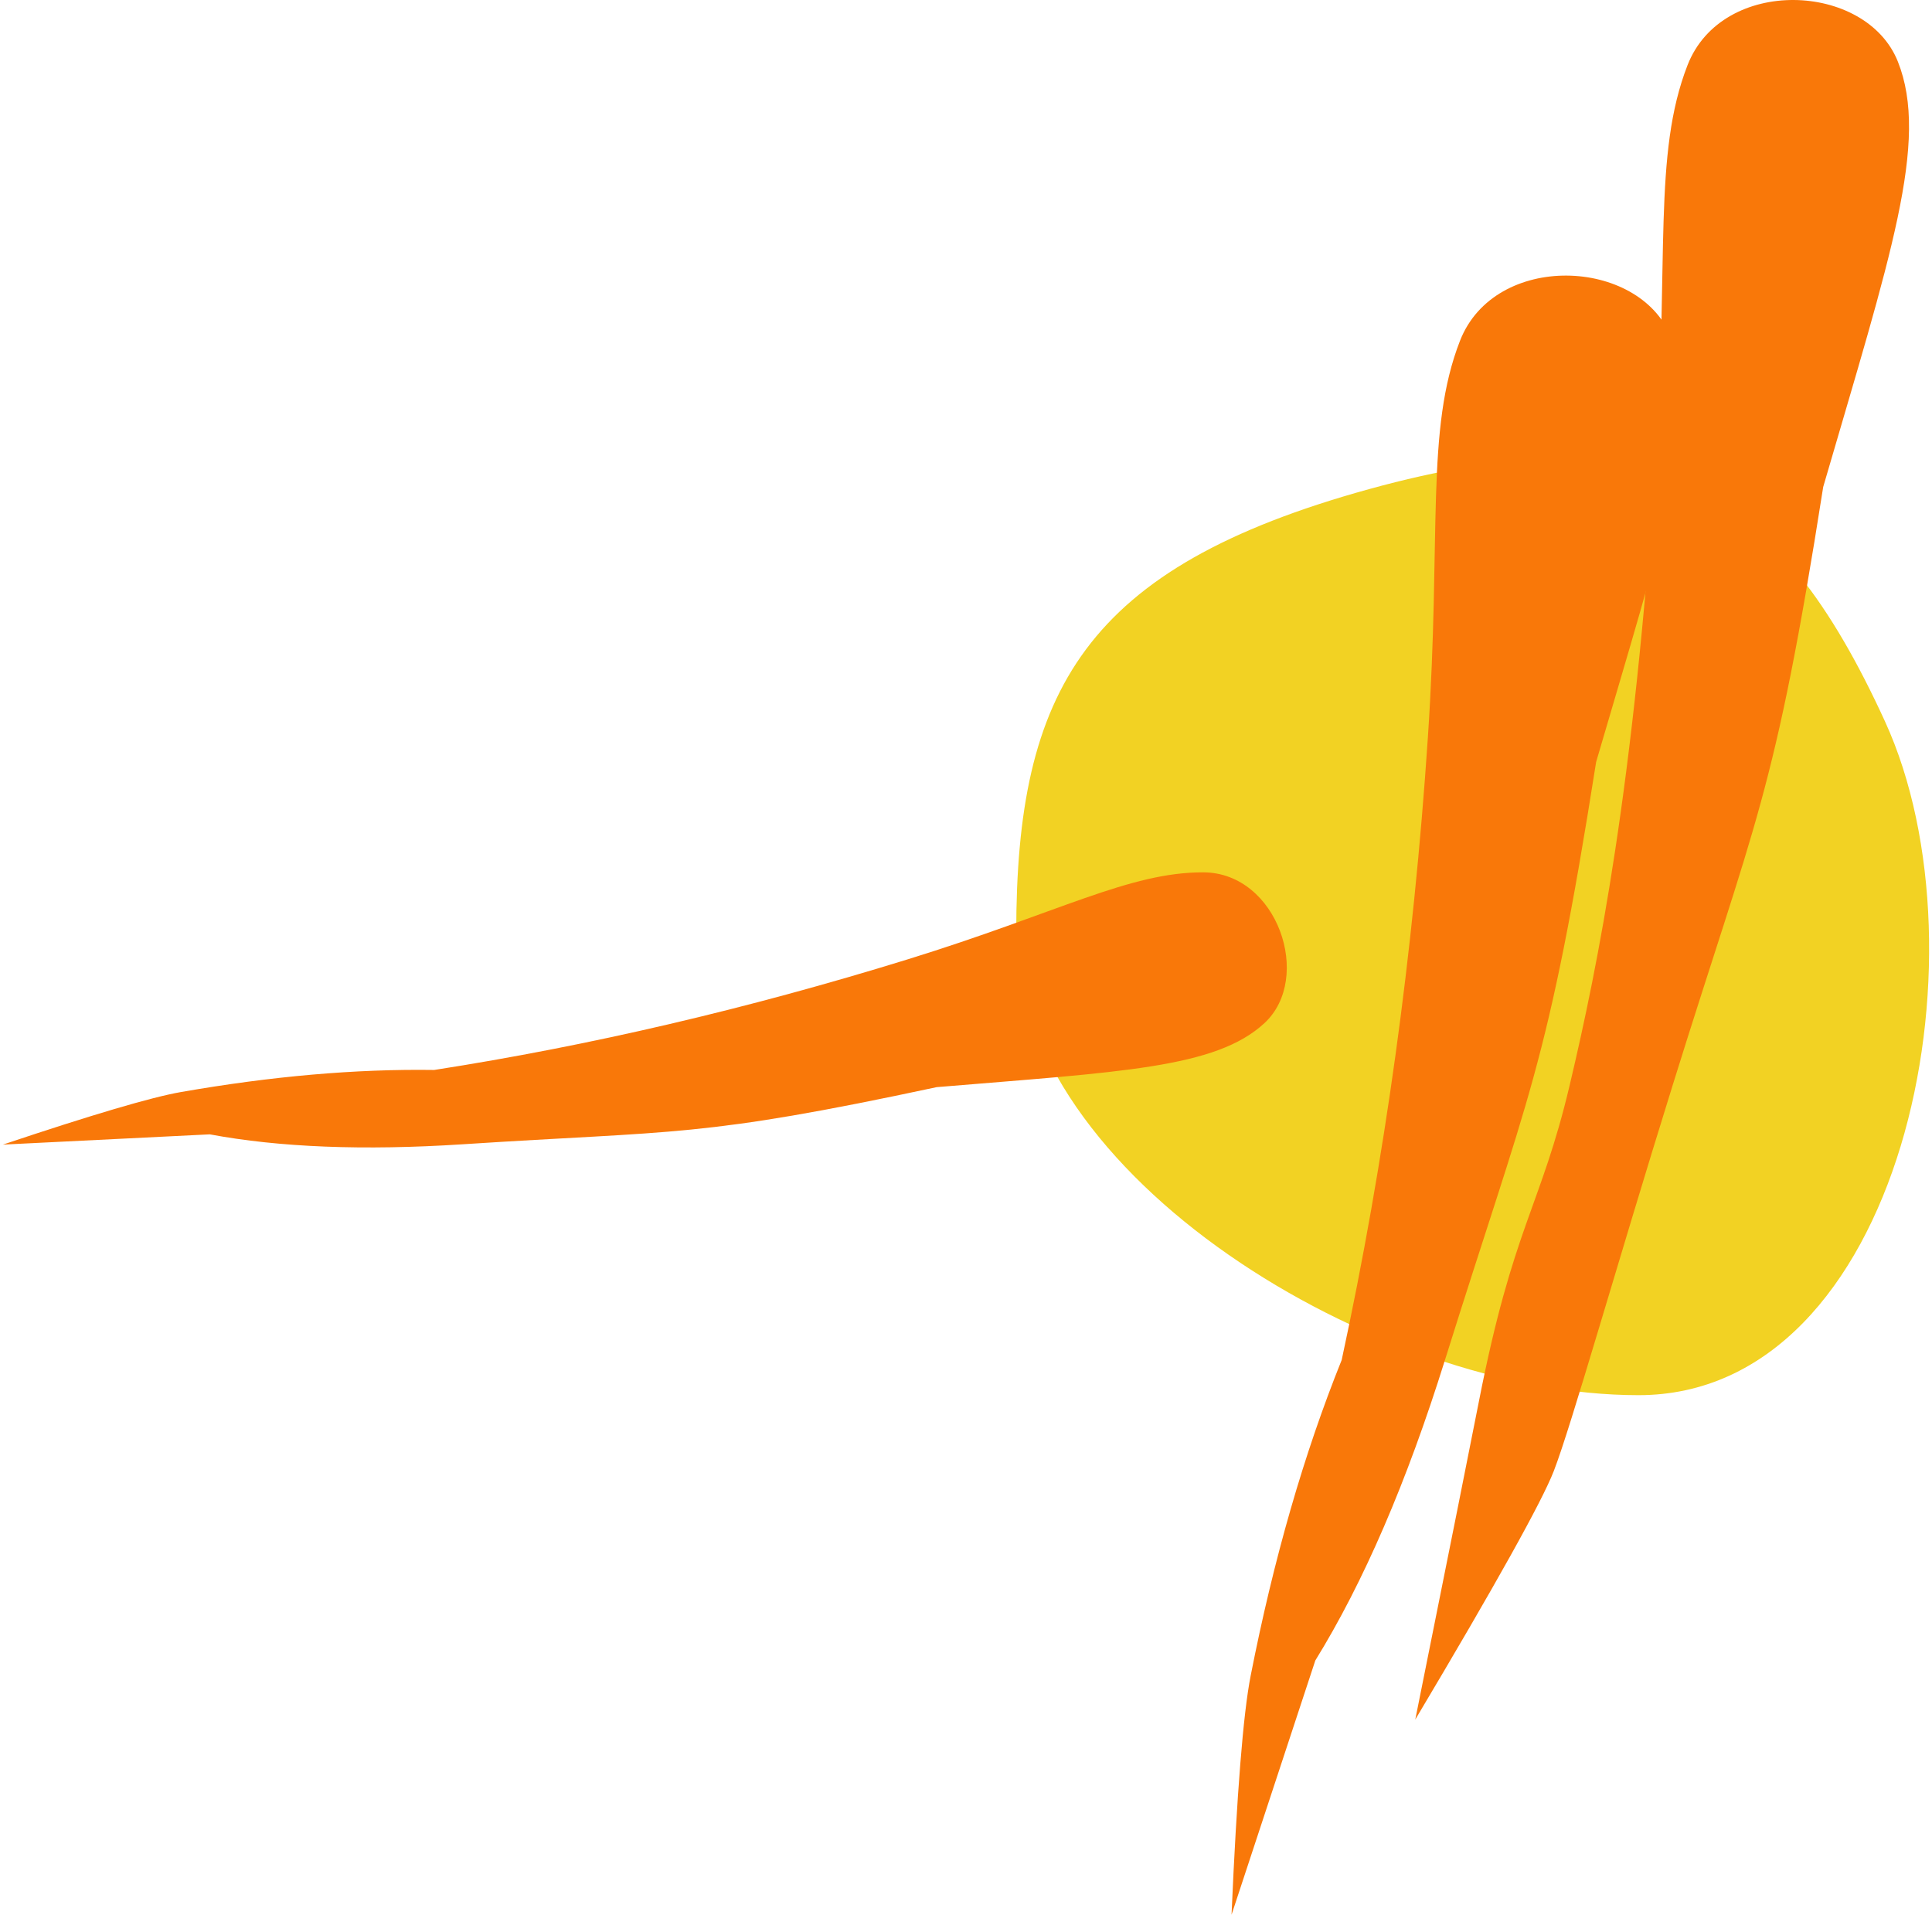
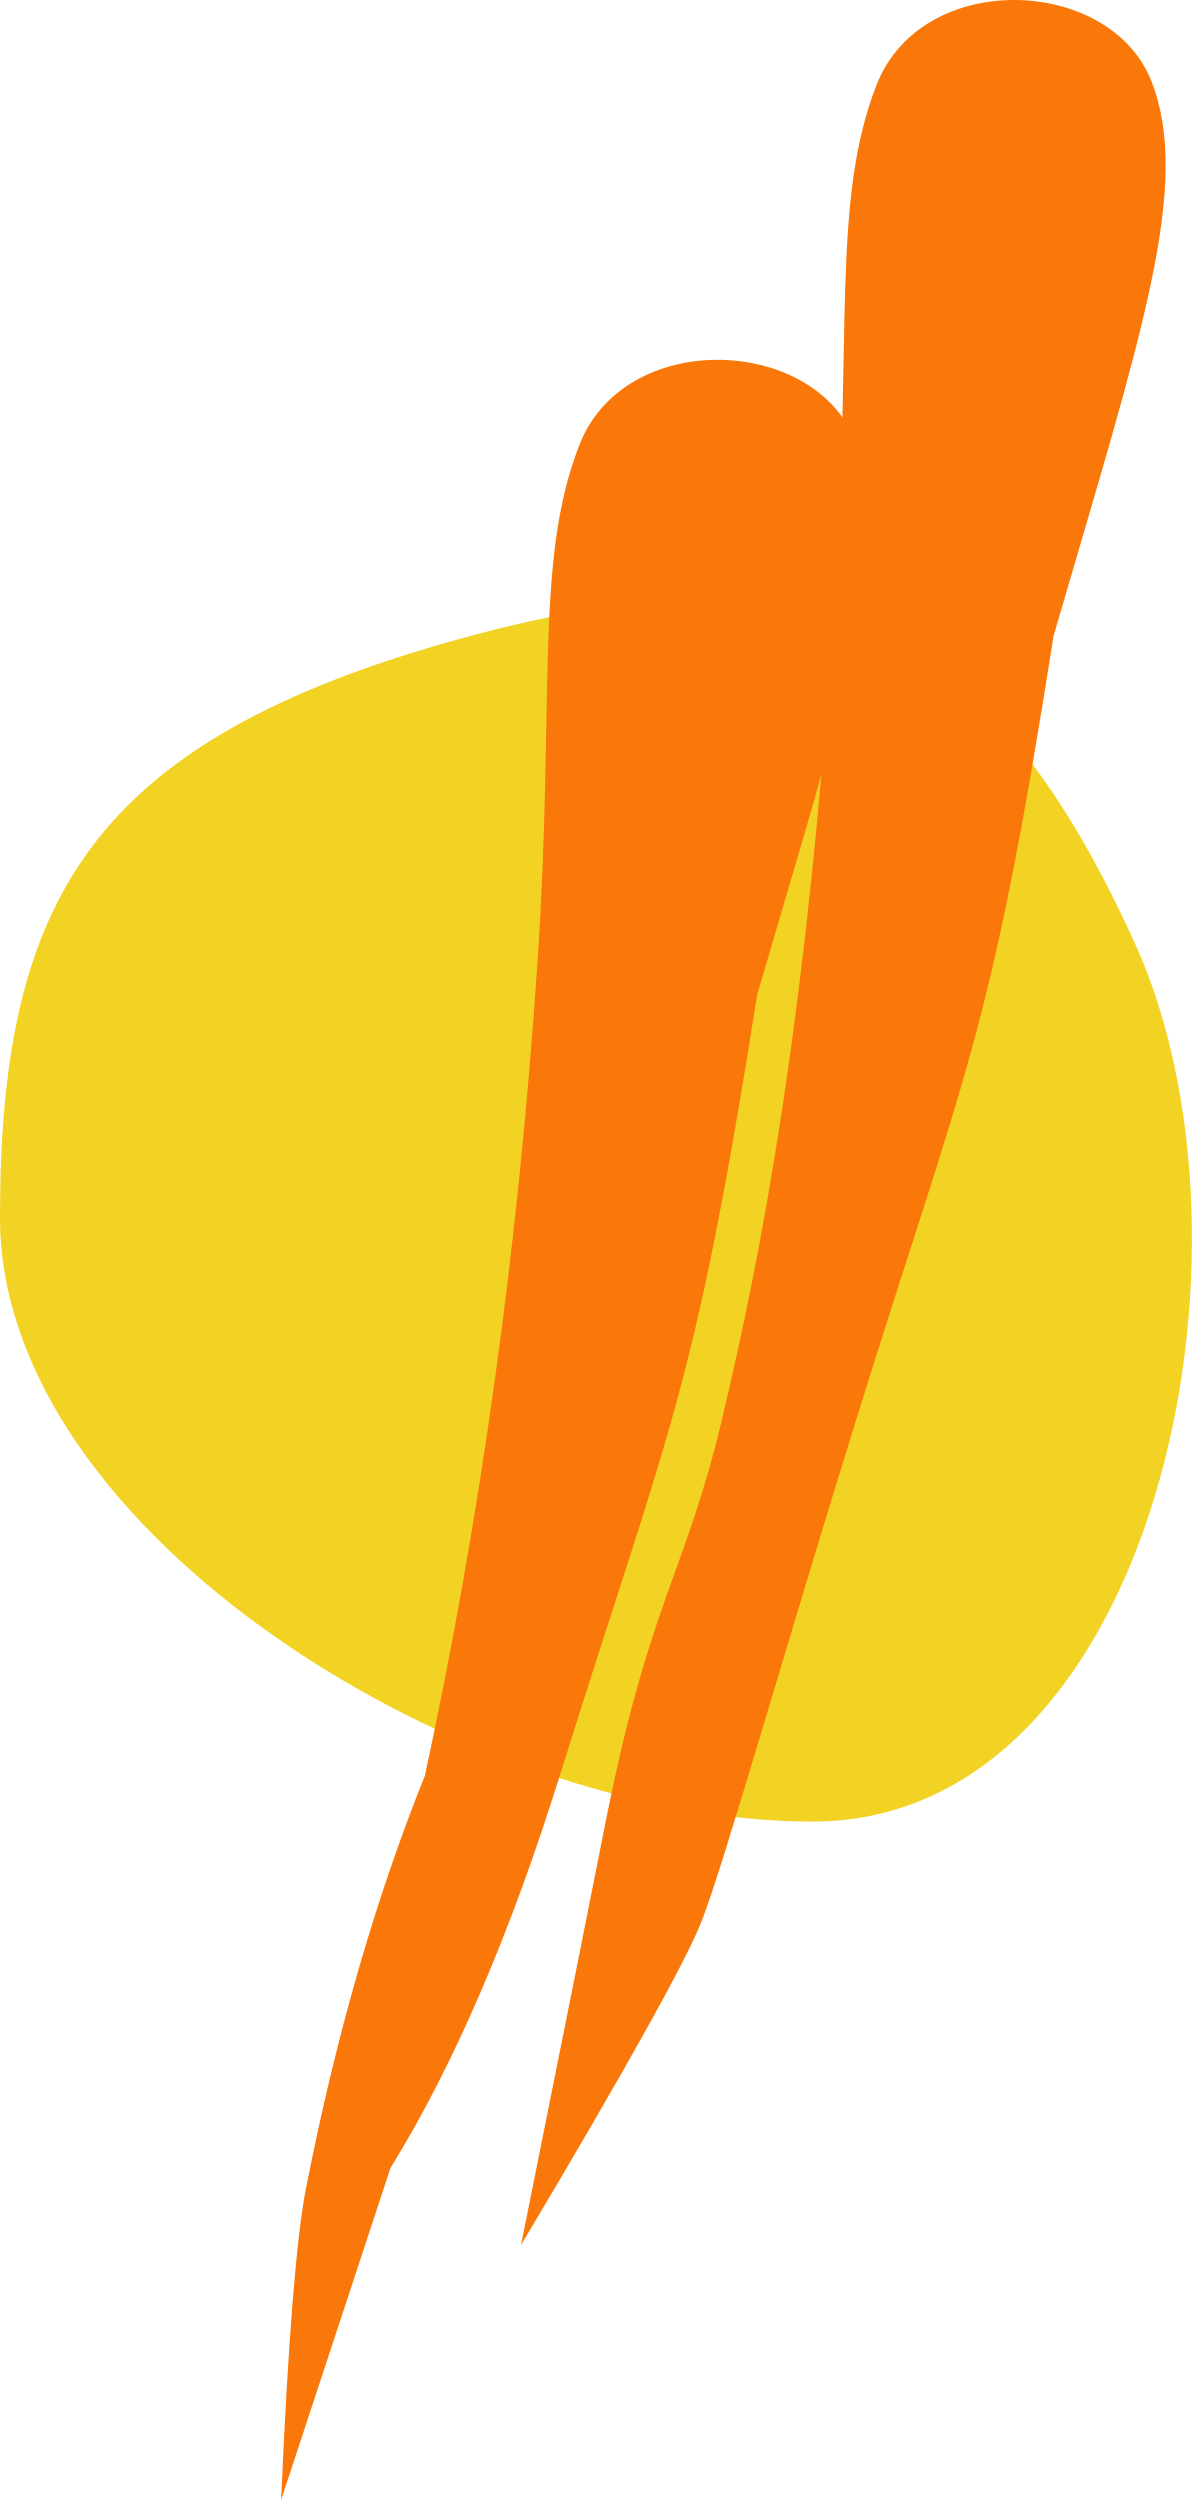
- <svg xmlns="http://www.w3.org/2000/svg" width="673px" height="667px" viewBox="0 0 673 667" version="1.1">
+ <svg xmlns="http://www.w3.org/2000/svg" width="318px" height="667px" viewBox="0 0 318 667" version="1.1">
  <g id="Page-1" stroke="none" stroke-width="1" fill="none" fill-rule="evenodd">
-     <g id="Artboard" transform="translate(-13, -12)">
-       <g id="Group" transform="translate(13.50253, 12)">
-         <path d="M570.248,486 C661.913,486 693.51,332.953 656.111,251.278 C618.713,169.603 575.43,143.031 476.362,170.391 C377.293,197.752 353.497,240.447 353.497,324.895 C353.497,409.343 478.583,486 570.248,486 Z" id="Oval-Copy-3" fill="#F2D223" />
-         <path d="M508.086,118.691 C520.212,87.646 570.451,89.659 581.582,117.401 C592.712,145.143 578.897,185.449 555.504,265.421 C538.479,373.418 531.795,381.121 502.848,473.737 C489.537,516.328 474.48,551.224 457.676,578.425 L428.497,667 C430.342,624.7 432.558,596.964 435.145,583.793 C443.133,543.121 453.707,506.436 466.868,473.737 C481.837,404.499 491.844,332.22 496.889,256.9 C501.641,185.968 495.96,149.735 508.086,118.691 Z" id="Path" fill="#F97809" />
-         <path d="M587.334,22.717 C599.421,-8.363 649.499,-6.349 660.594,21.426 C671.689,49.201 657.918,89.554 634.6,169.619 C617.63,277.743 610.966,285.455 582.112,378.18 C562.209,442.14 546.925,496.455 540.777,512.362 C536.678,522.967 520.585,551.846 492.497,599 C504.671,538.43 512.047,501.551 514.625,488.364 C526.568,427.285 536.235,420.446 546.247,378.18 C556.259,335.913 568.629,274.201 576.173,161.089 C580.909,90.074 575.246,53.798 587.334,22.717 Z" id="Path-Copy" fill="#F97809" />
-         <path d="M229.339,172.564 C238.685,148.534 277.404,150.091 285.982,171.566 C294.56,193.041 283.913,224.241 265.884,286.145 C252.763,369.744 247.611,375.707 225.302,447.399 C215.043,480.368 203.438,507.38 190.488,528.436 L168,597 C169.422,564.257 171.13,542.787 173.123,532.591 C179.279,501.108 187.429,472.71 197.572,447.399 C209.109,393.803 216.821,337.853 220.71,279.55 C224.372,224.643 219.994,196.595 229.339,172.564 Z" id="Path-Copy-3" fill="#F97809" transform="translate(228.5, 376) rotate(69) translate(-228.5, -376) " />
+     <g id="Desktop-HD-Copy" transform="translate(-614, -459)">
+       <g id="Group-4" transform="translate(614, 459)">
+         <path d="M216.75,486 C308.415,486 340.012,332.953 302.614,251.278 C265.215,169.603 221.933,143.031 122.864,170.391 C23.796,197.752 0,240.447 0,324.895 C0,409.343 125.085,486 216.75,486 Z" id="Oval-Copy-3" fill="#F2D223" />
+         <path d="M154.589,118.691 C166.715,87.646 216.954,89.659 228.084,117.401 C239.215,145.143 225.399,185.449 202.006,265.421 C184.982,373.418 178.297,381.121 149.351,473.737 C136.039,516.328 120.982,551.224 104.179,578.425 L75,667 C76.845,624.7 79.061,596.964 81.648,583.793 C89.635,543.121 100.209,506.436 113.37,473.737 C128.339,404.499 138.346,332.22 143.392,256.9 C148.143,185.968 142.463,149.735 154.589,118.691 Z" id="Path" fill="#F97809" />
+         <path d="M233.836,22.717 C245.923,-8.363 296.002,-6.349 307.097,21.426 C318.192,49.201 304.421,89.554 281.102,169.619 C264.132,277.743 257.469,285.455 228.615,378.18 C208.711,442.14 193.428,496.455 187.28,512.362 C183.181,522.967 167.088,551.846 139,599 C151.173,538.43 158.549,501.551 161.128,488.364 C173.071,427.285 182.737,420.446 192.749,378.18 C202.761,335.913 215.131,274.201 222.675,161.089 C227.411,90.074 221.749,53.798 233.836,22.717 Z" id="Path-Copy" fill="#F97809" />
      </g>
    </g>
  </g>
</svg>
